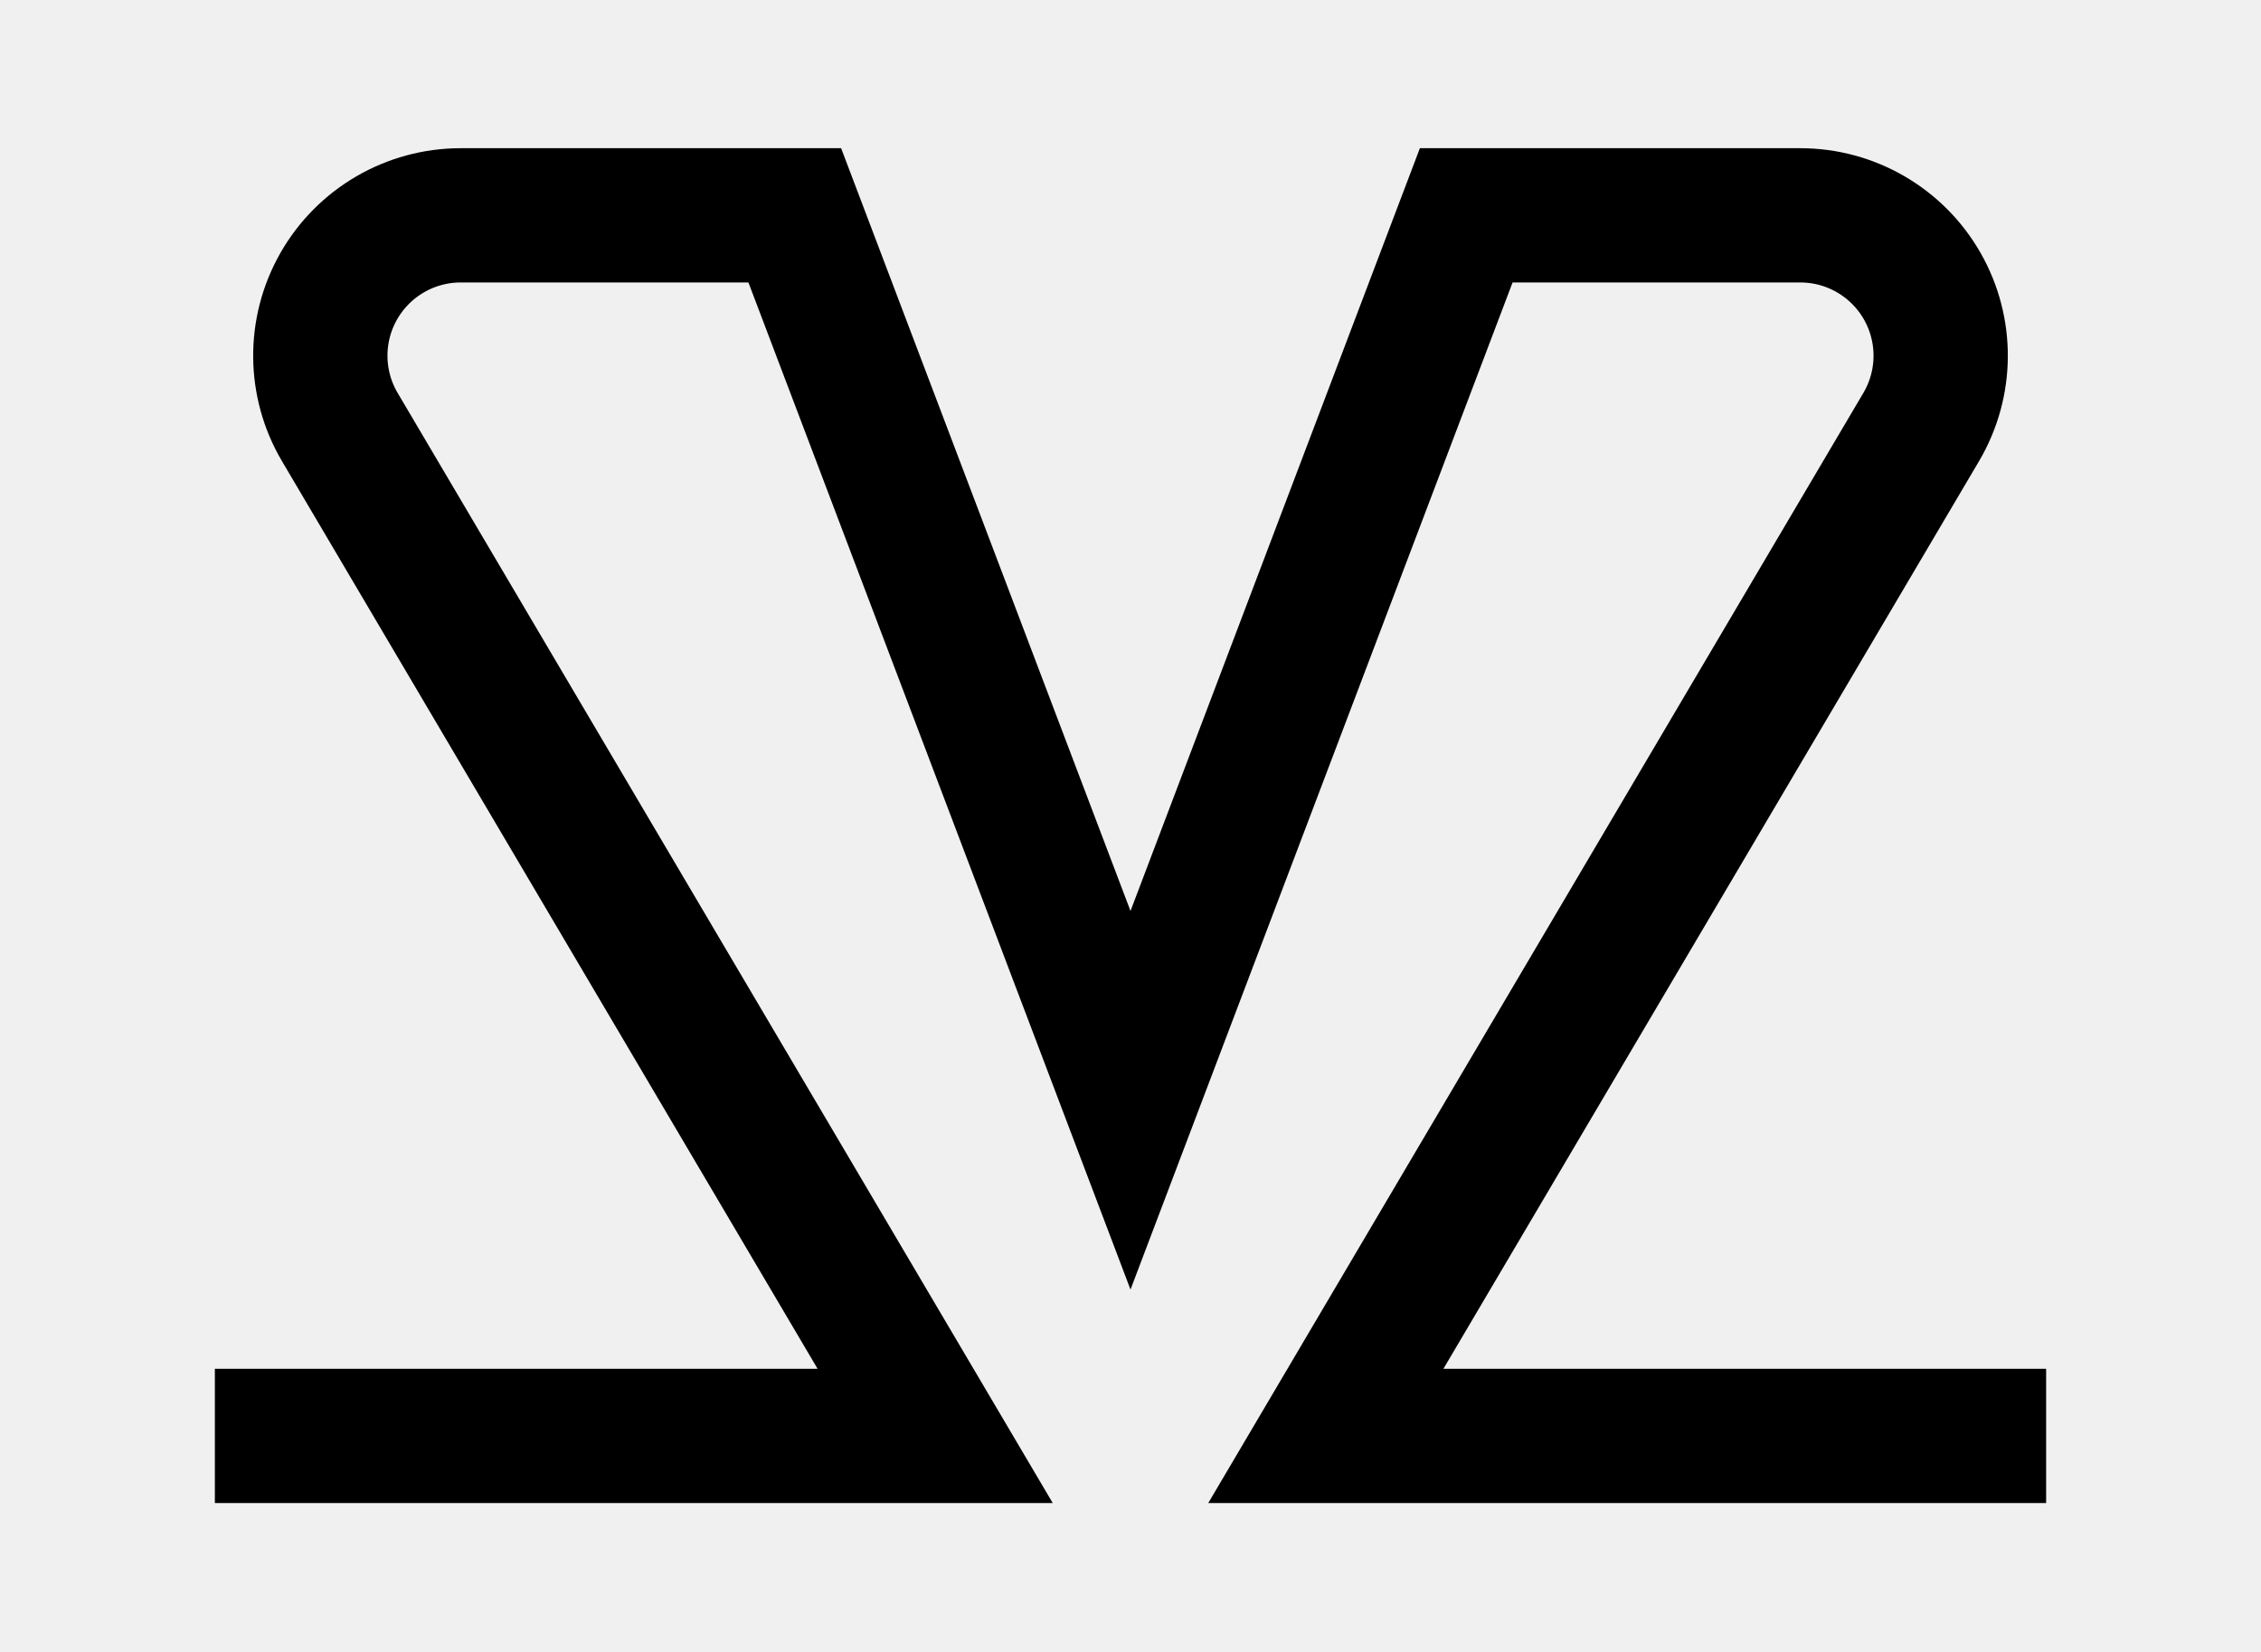
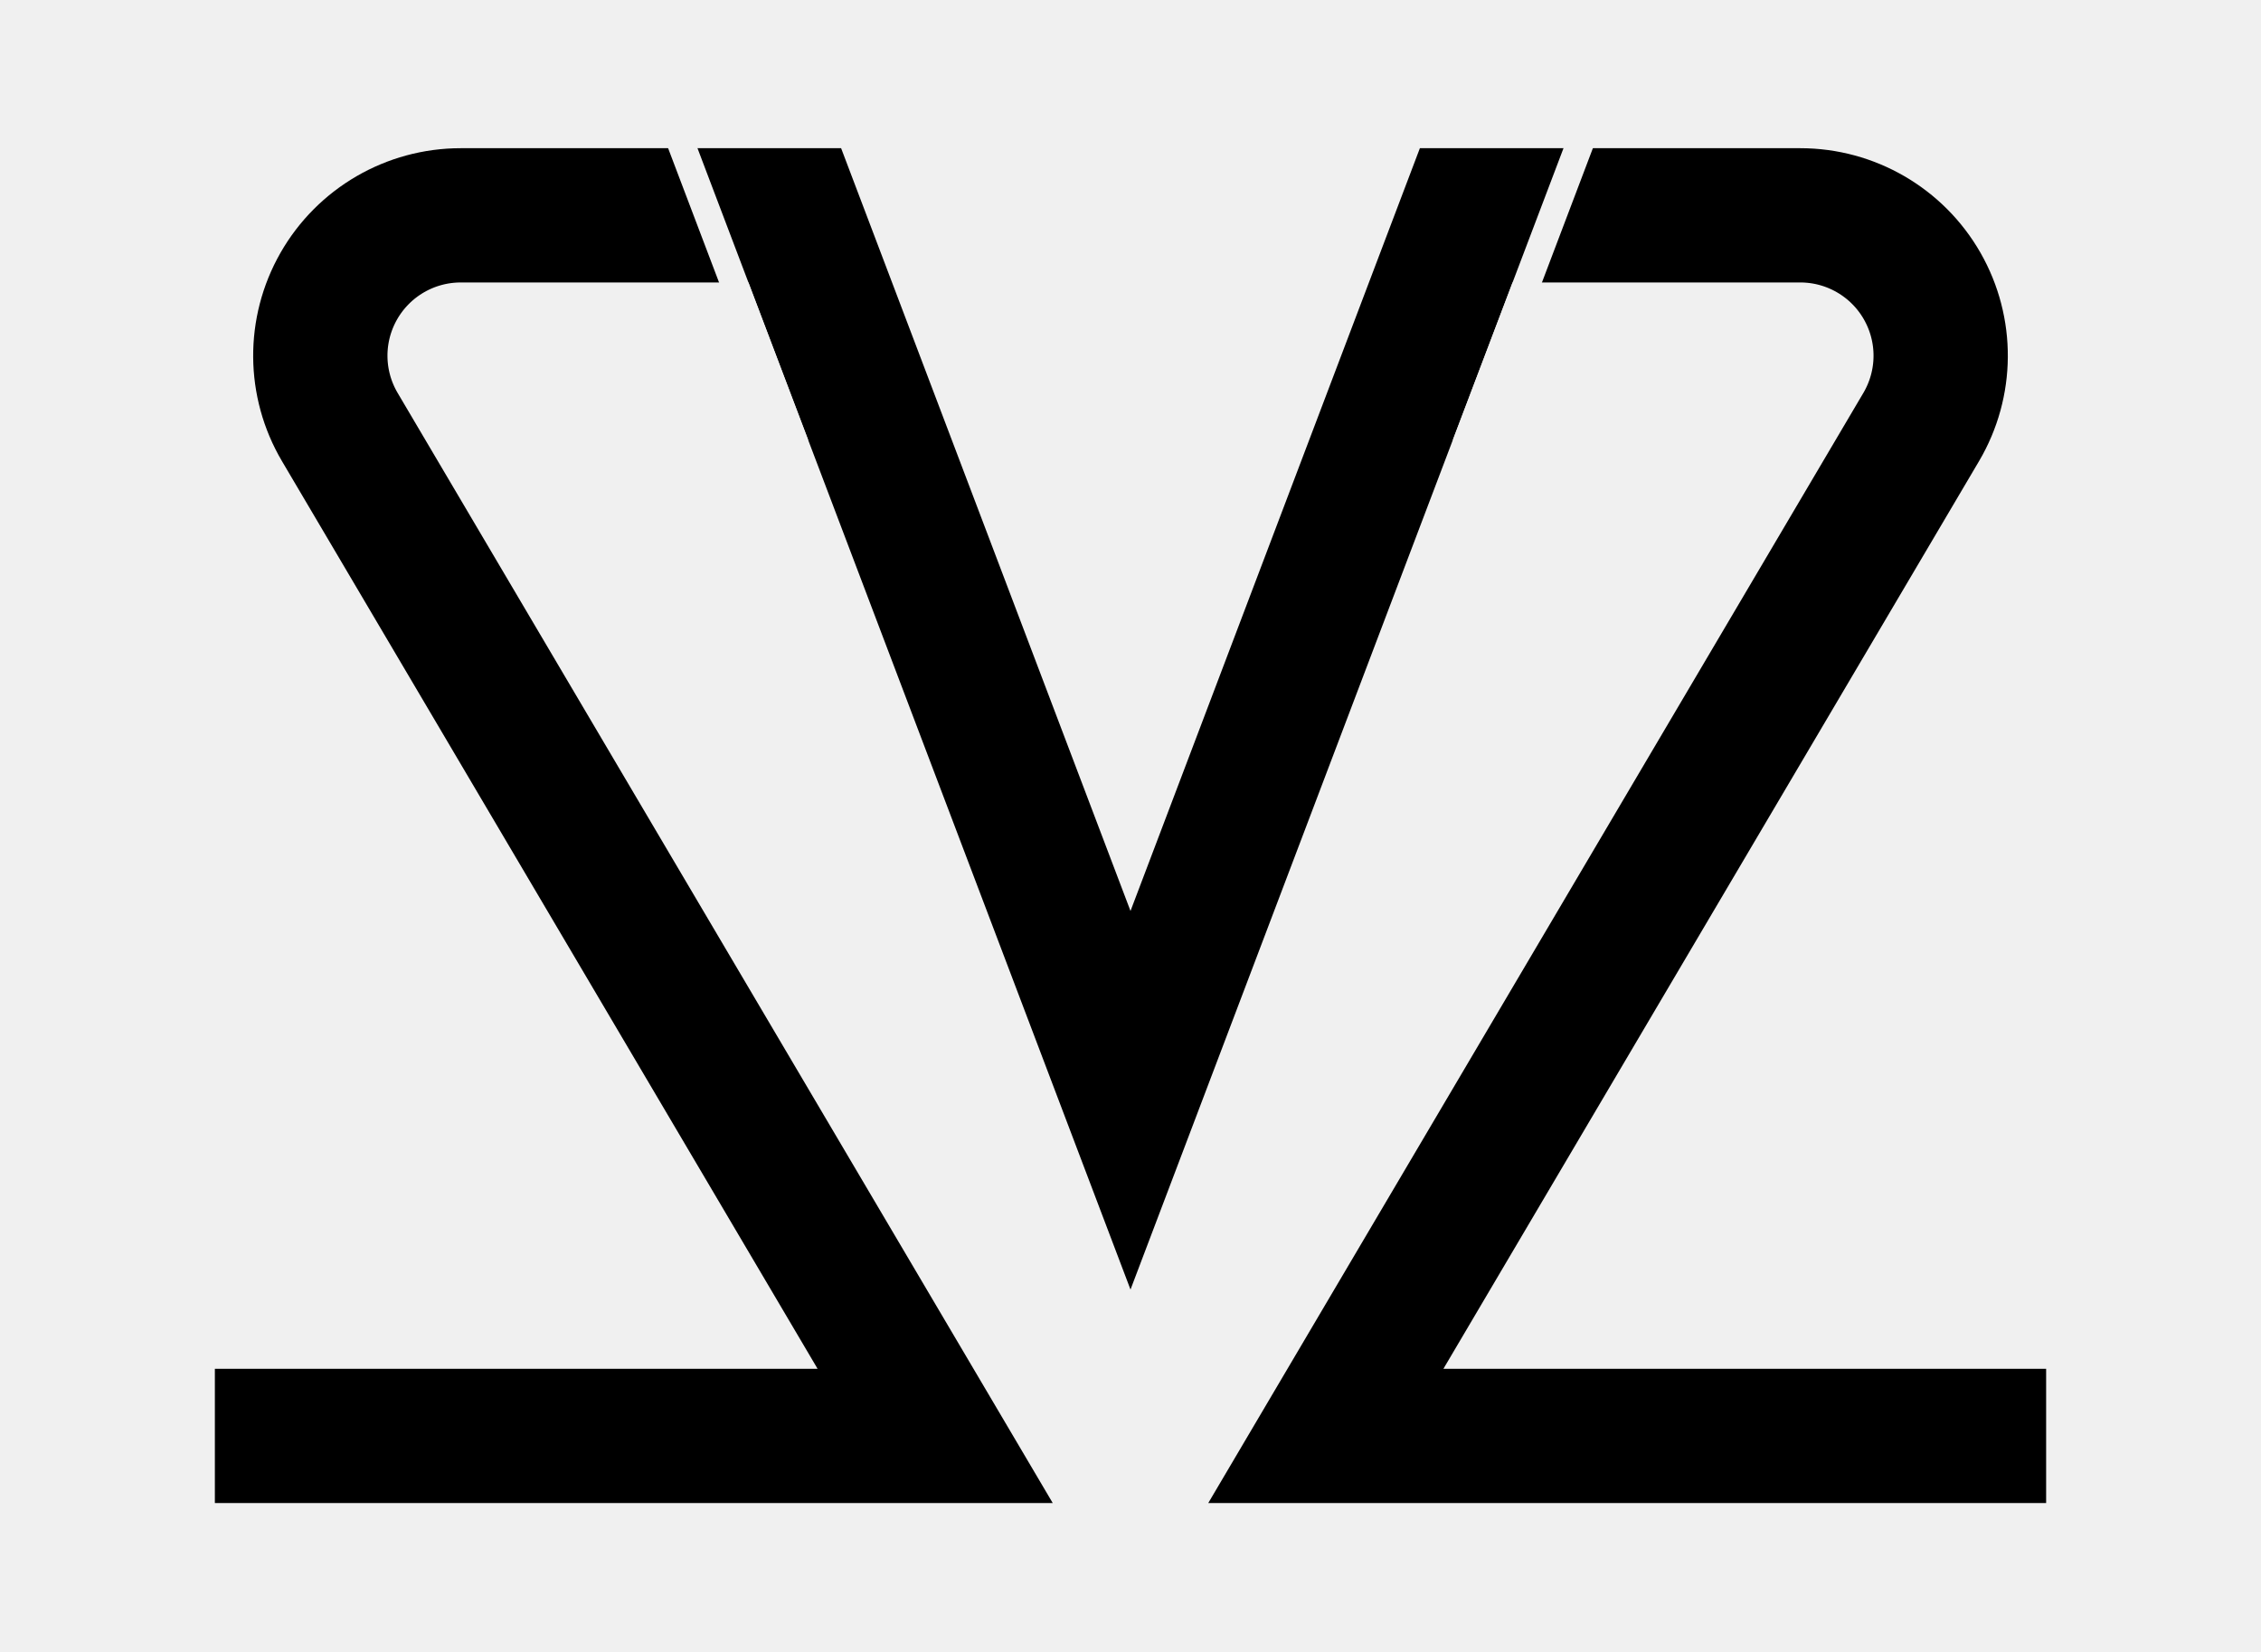
<svg xmlns="http://www.w3.org/2000/svg" viewBox="-370.4 -70.4 740.8 540.8" width="1024" height="748">
-   <path d="M300.00,400.00 L64.00,400.00 L259.07,69.37 A46,46 0 0 0 219.45,0.00 L110.00,0.00 L0.00,290.00 L-110.00,0.00 L-219.45,0.00 A46,46 0 0 0 -259.07,69.37 L-64.00,400.00 L-300.00,400.00" fill="none" stroke="#000000" stroke-width="44" stroke-linejoin="miter" stroke-miterlimit="12" stroke-linecap="butt" />
+   <mask id="szvcut-soft" maskUnits="userSpaceOnUse" x="-500" y="-200" width="1000" height="800">
+     <rect x="-500" y="-200" width="1000" height="800" fill="#fff" />
+     <line x1="153.50" y1="-39.97" x2="109.81" y2="75.22" stroke="#000" stroke-width="9" />
+     <line x1="-153.50" y1="-39.97" x2="-109.81" y2="75.22" stroke="#000" stroke-width="9" />
+   </mask>
+   <path d="M300.00,400.00 L64.00,400.00 L259.07,69.37 A46,46 0 0 0 219.45,0.00 L110.00,0.00 L0.00,290.00 L-110.00,0.00 L-219.45,0.00 A46,46 0 0 0 -259.07,69.37 L-64.00,400.00 L-300.00,400.00" fill="none" stroke="#000000" stroke-width="44" stroke-linejoin="miter" stroke-miterlimit="12" stroke-linecap="butt" mask="url(#szvcut-soft)" />
</svg>
